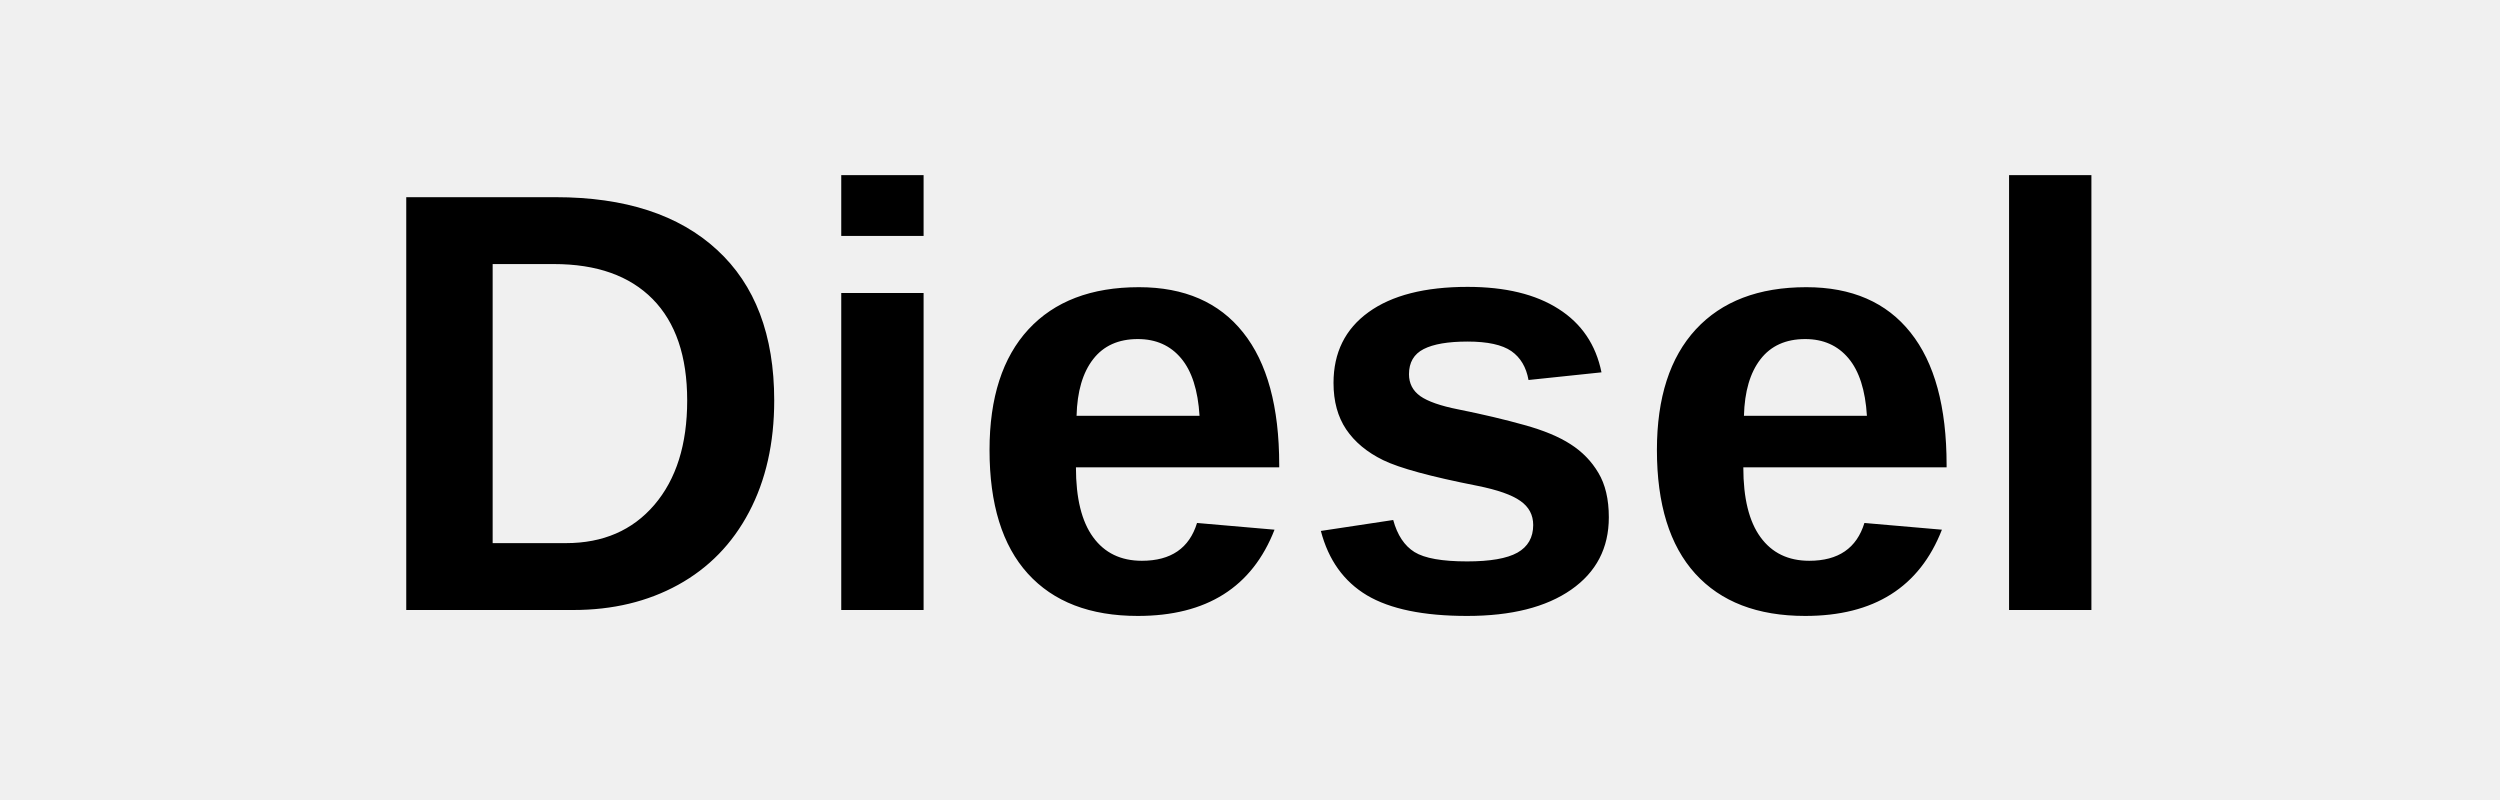
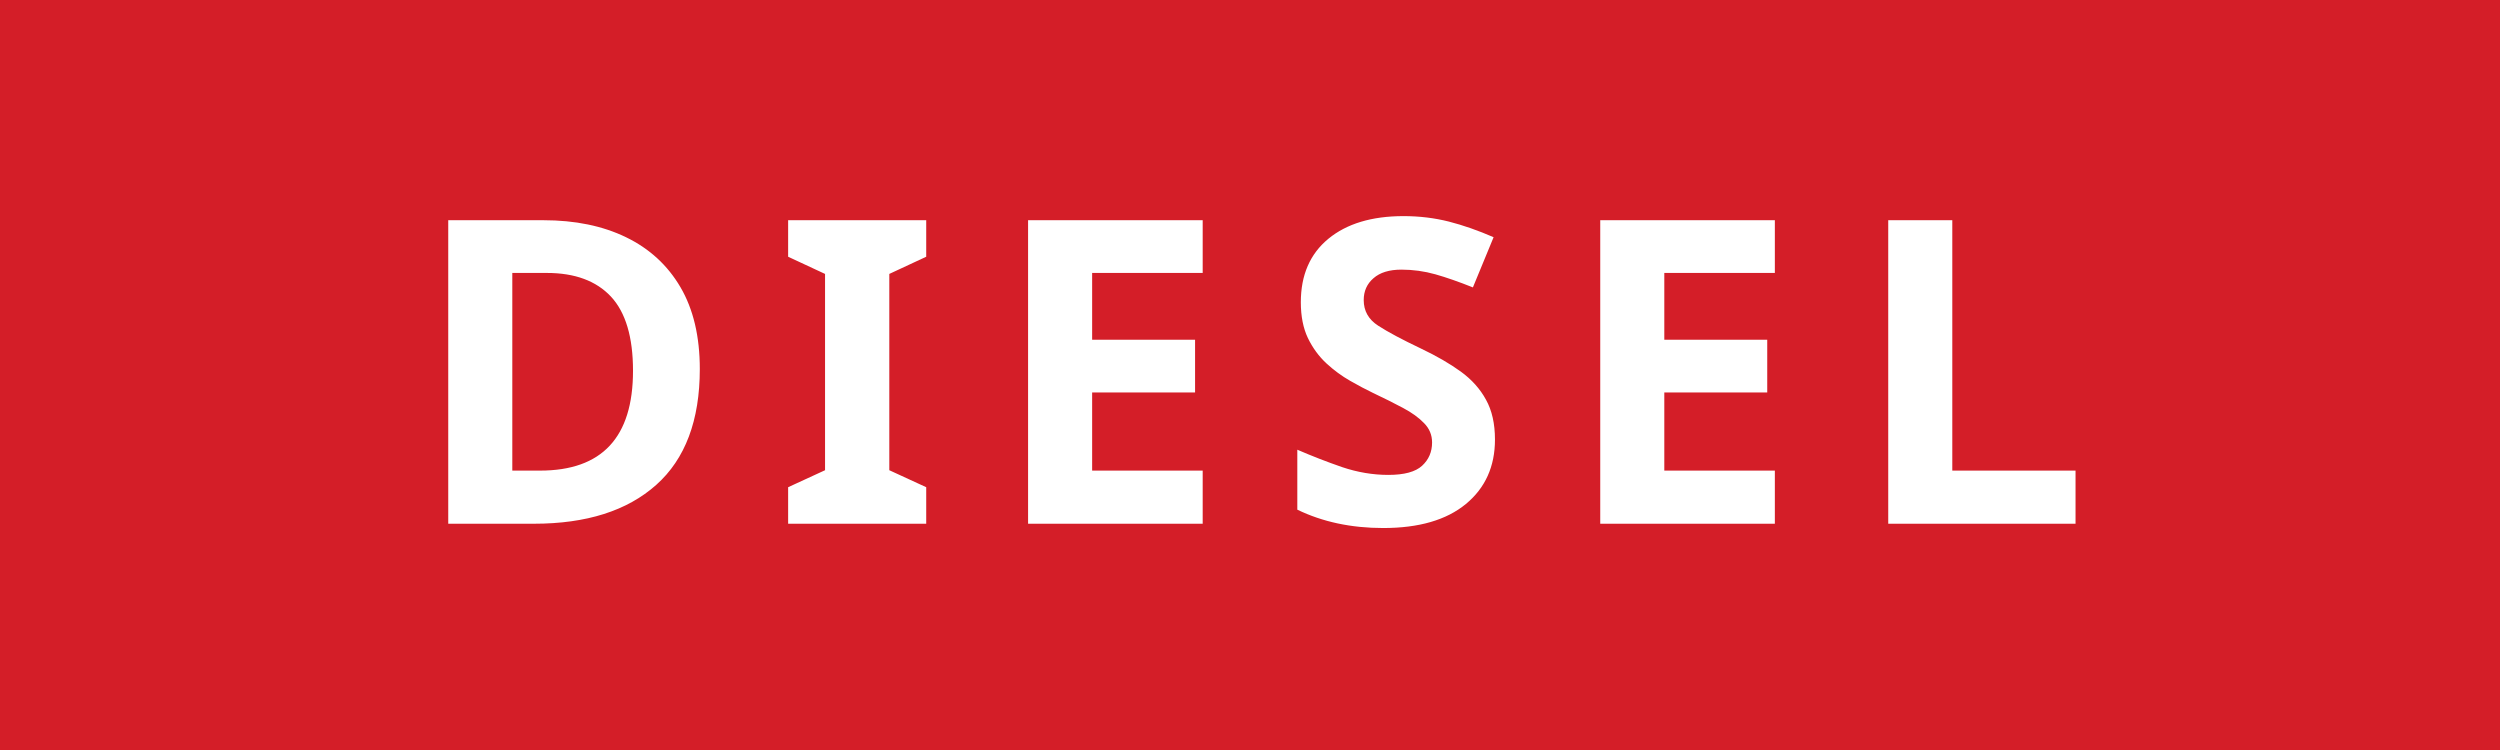
- <svg xmlns="http://www.w3.org/2000/svg" viewBox="0 0 250 80">
-   <text x="50%" y="50%" dy=".35em" text-anchor="middle" font-family="Arial, sans-serif" font-weight="900" font-size="60" fill="#000">Diesel</text>
+ <svg xmlns="http://www.w3.org/2000/svg" viewBox="0 0 200 60">
+   <rect width="200" height="60" fill="#D41E28" />
+   <text x="50%" y="50%" dy=".35em" text-anchor="middle" font-family="Verdana, sans-serif" font-weight="900" font-size="34" fill="#FFF" letter-spacing="4">DIESEL</text>
</svg>
